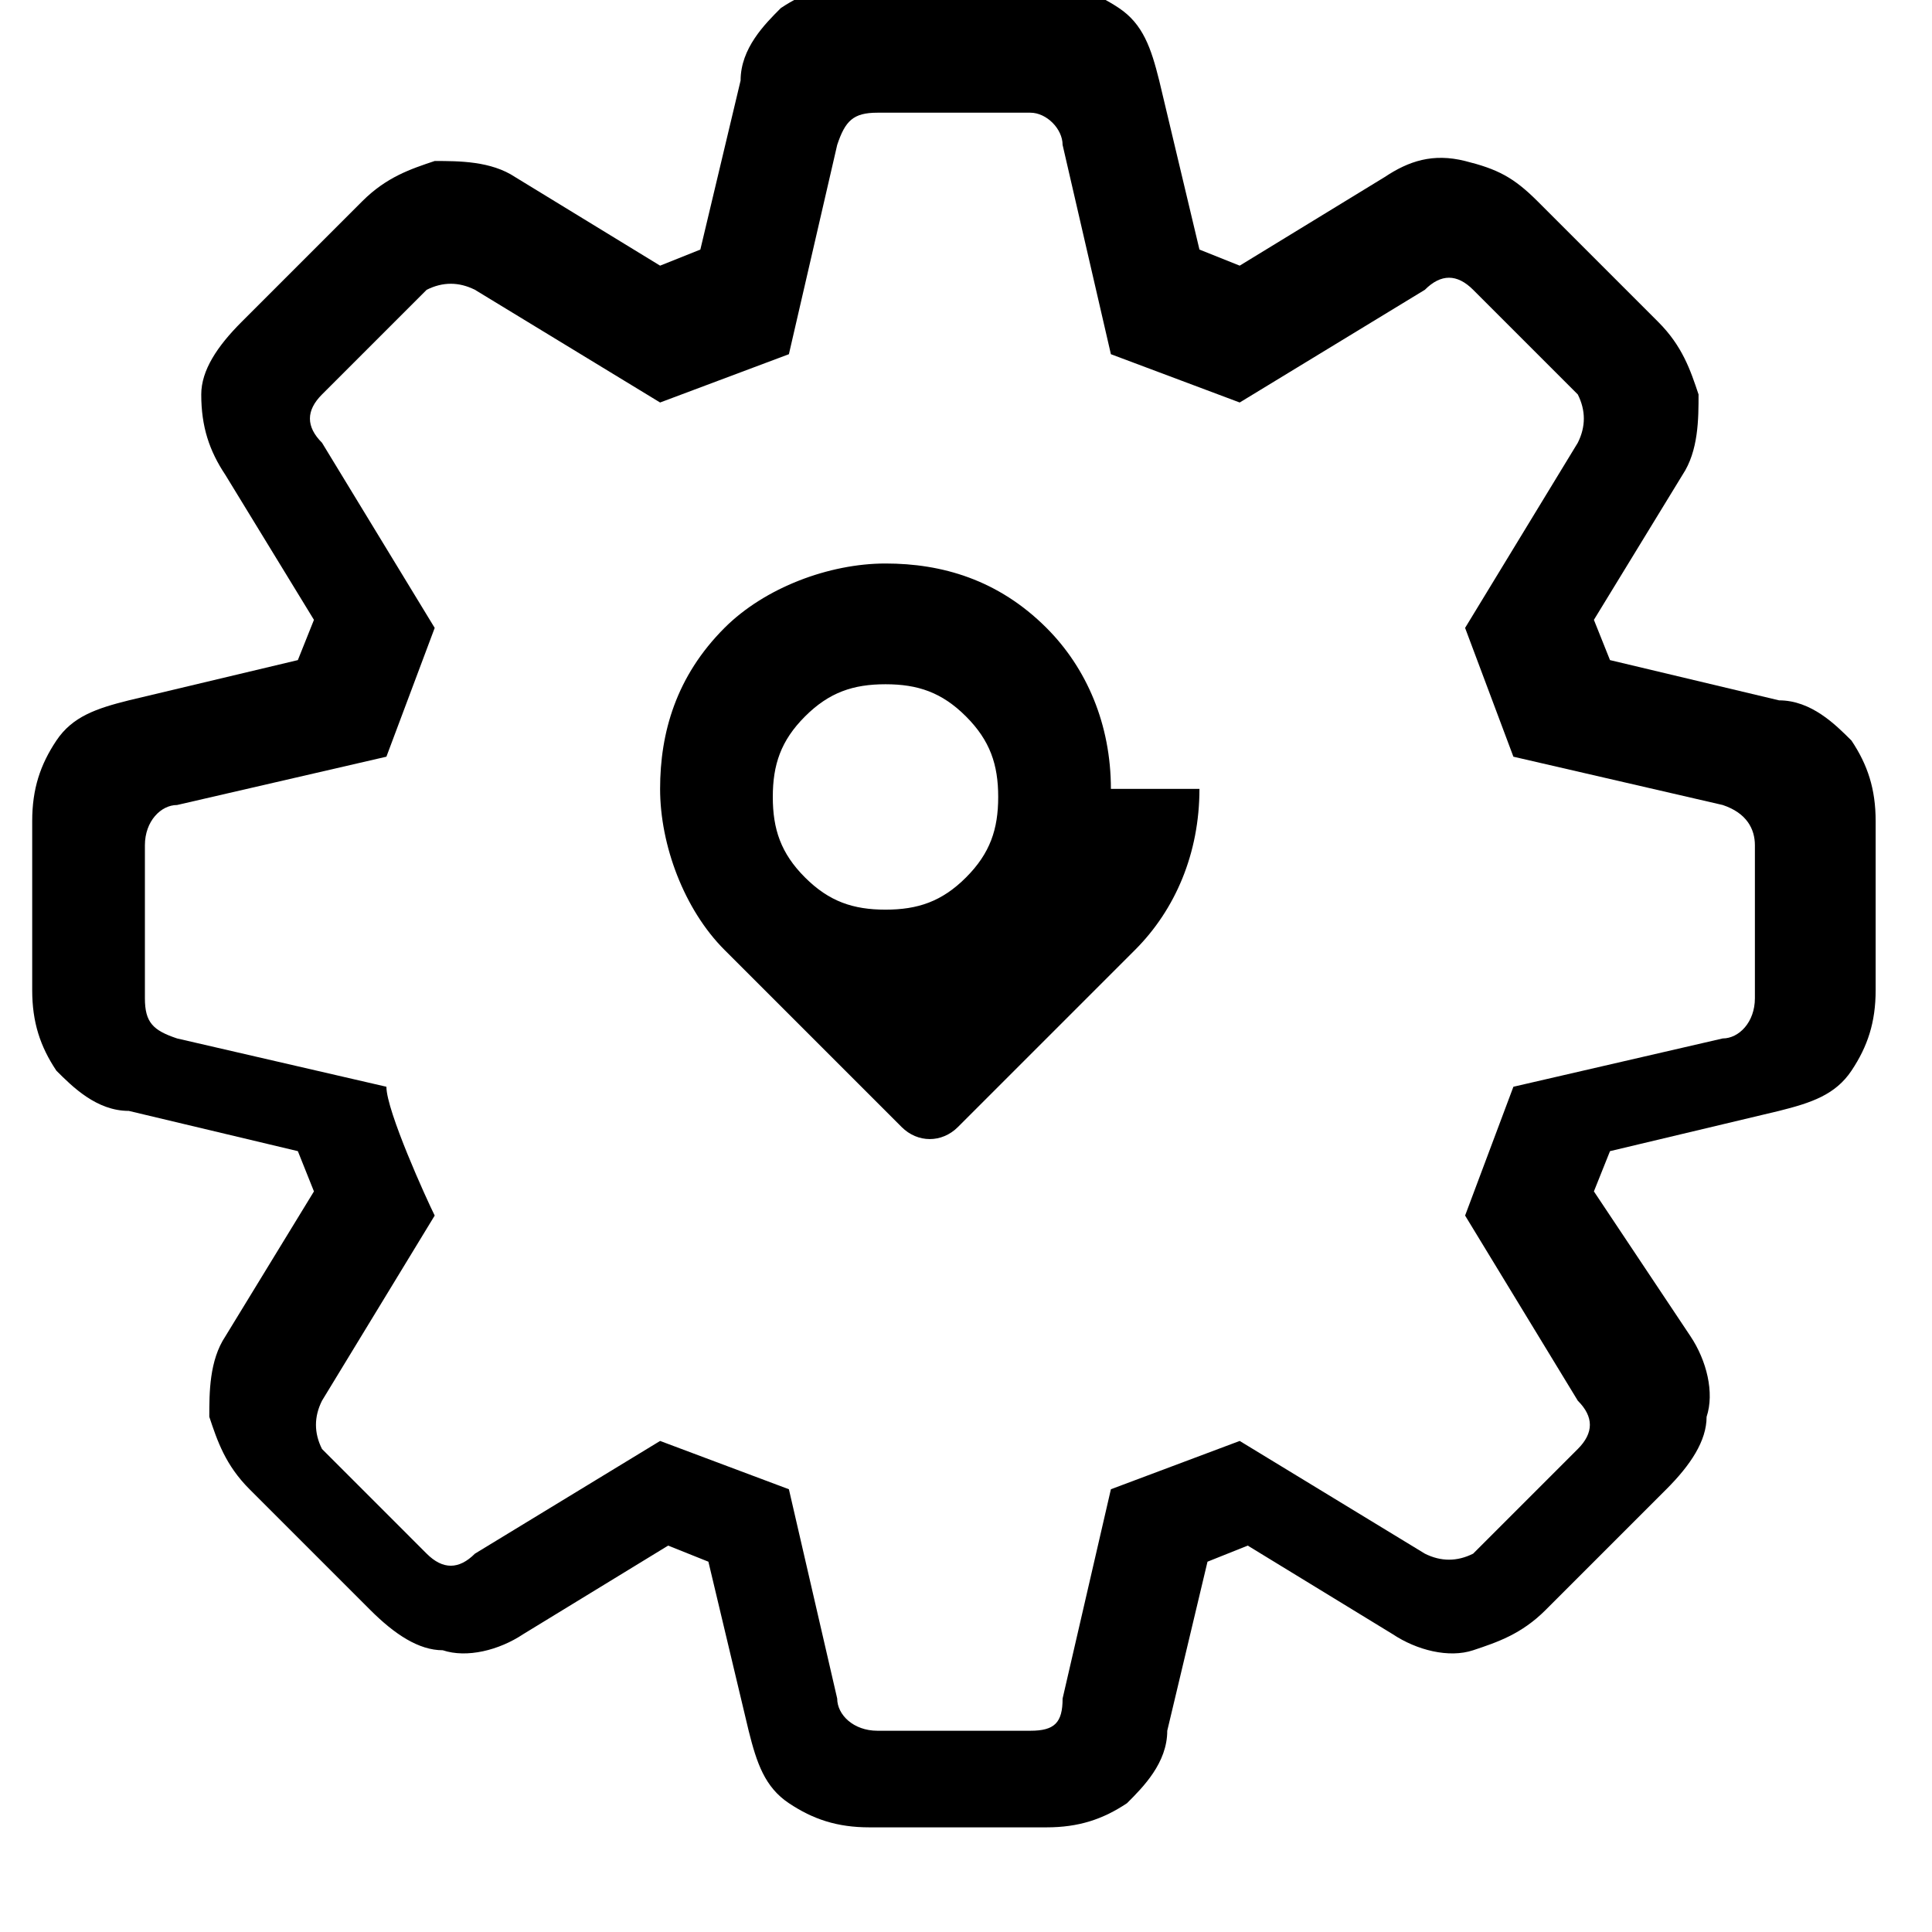
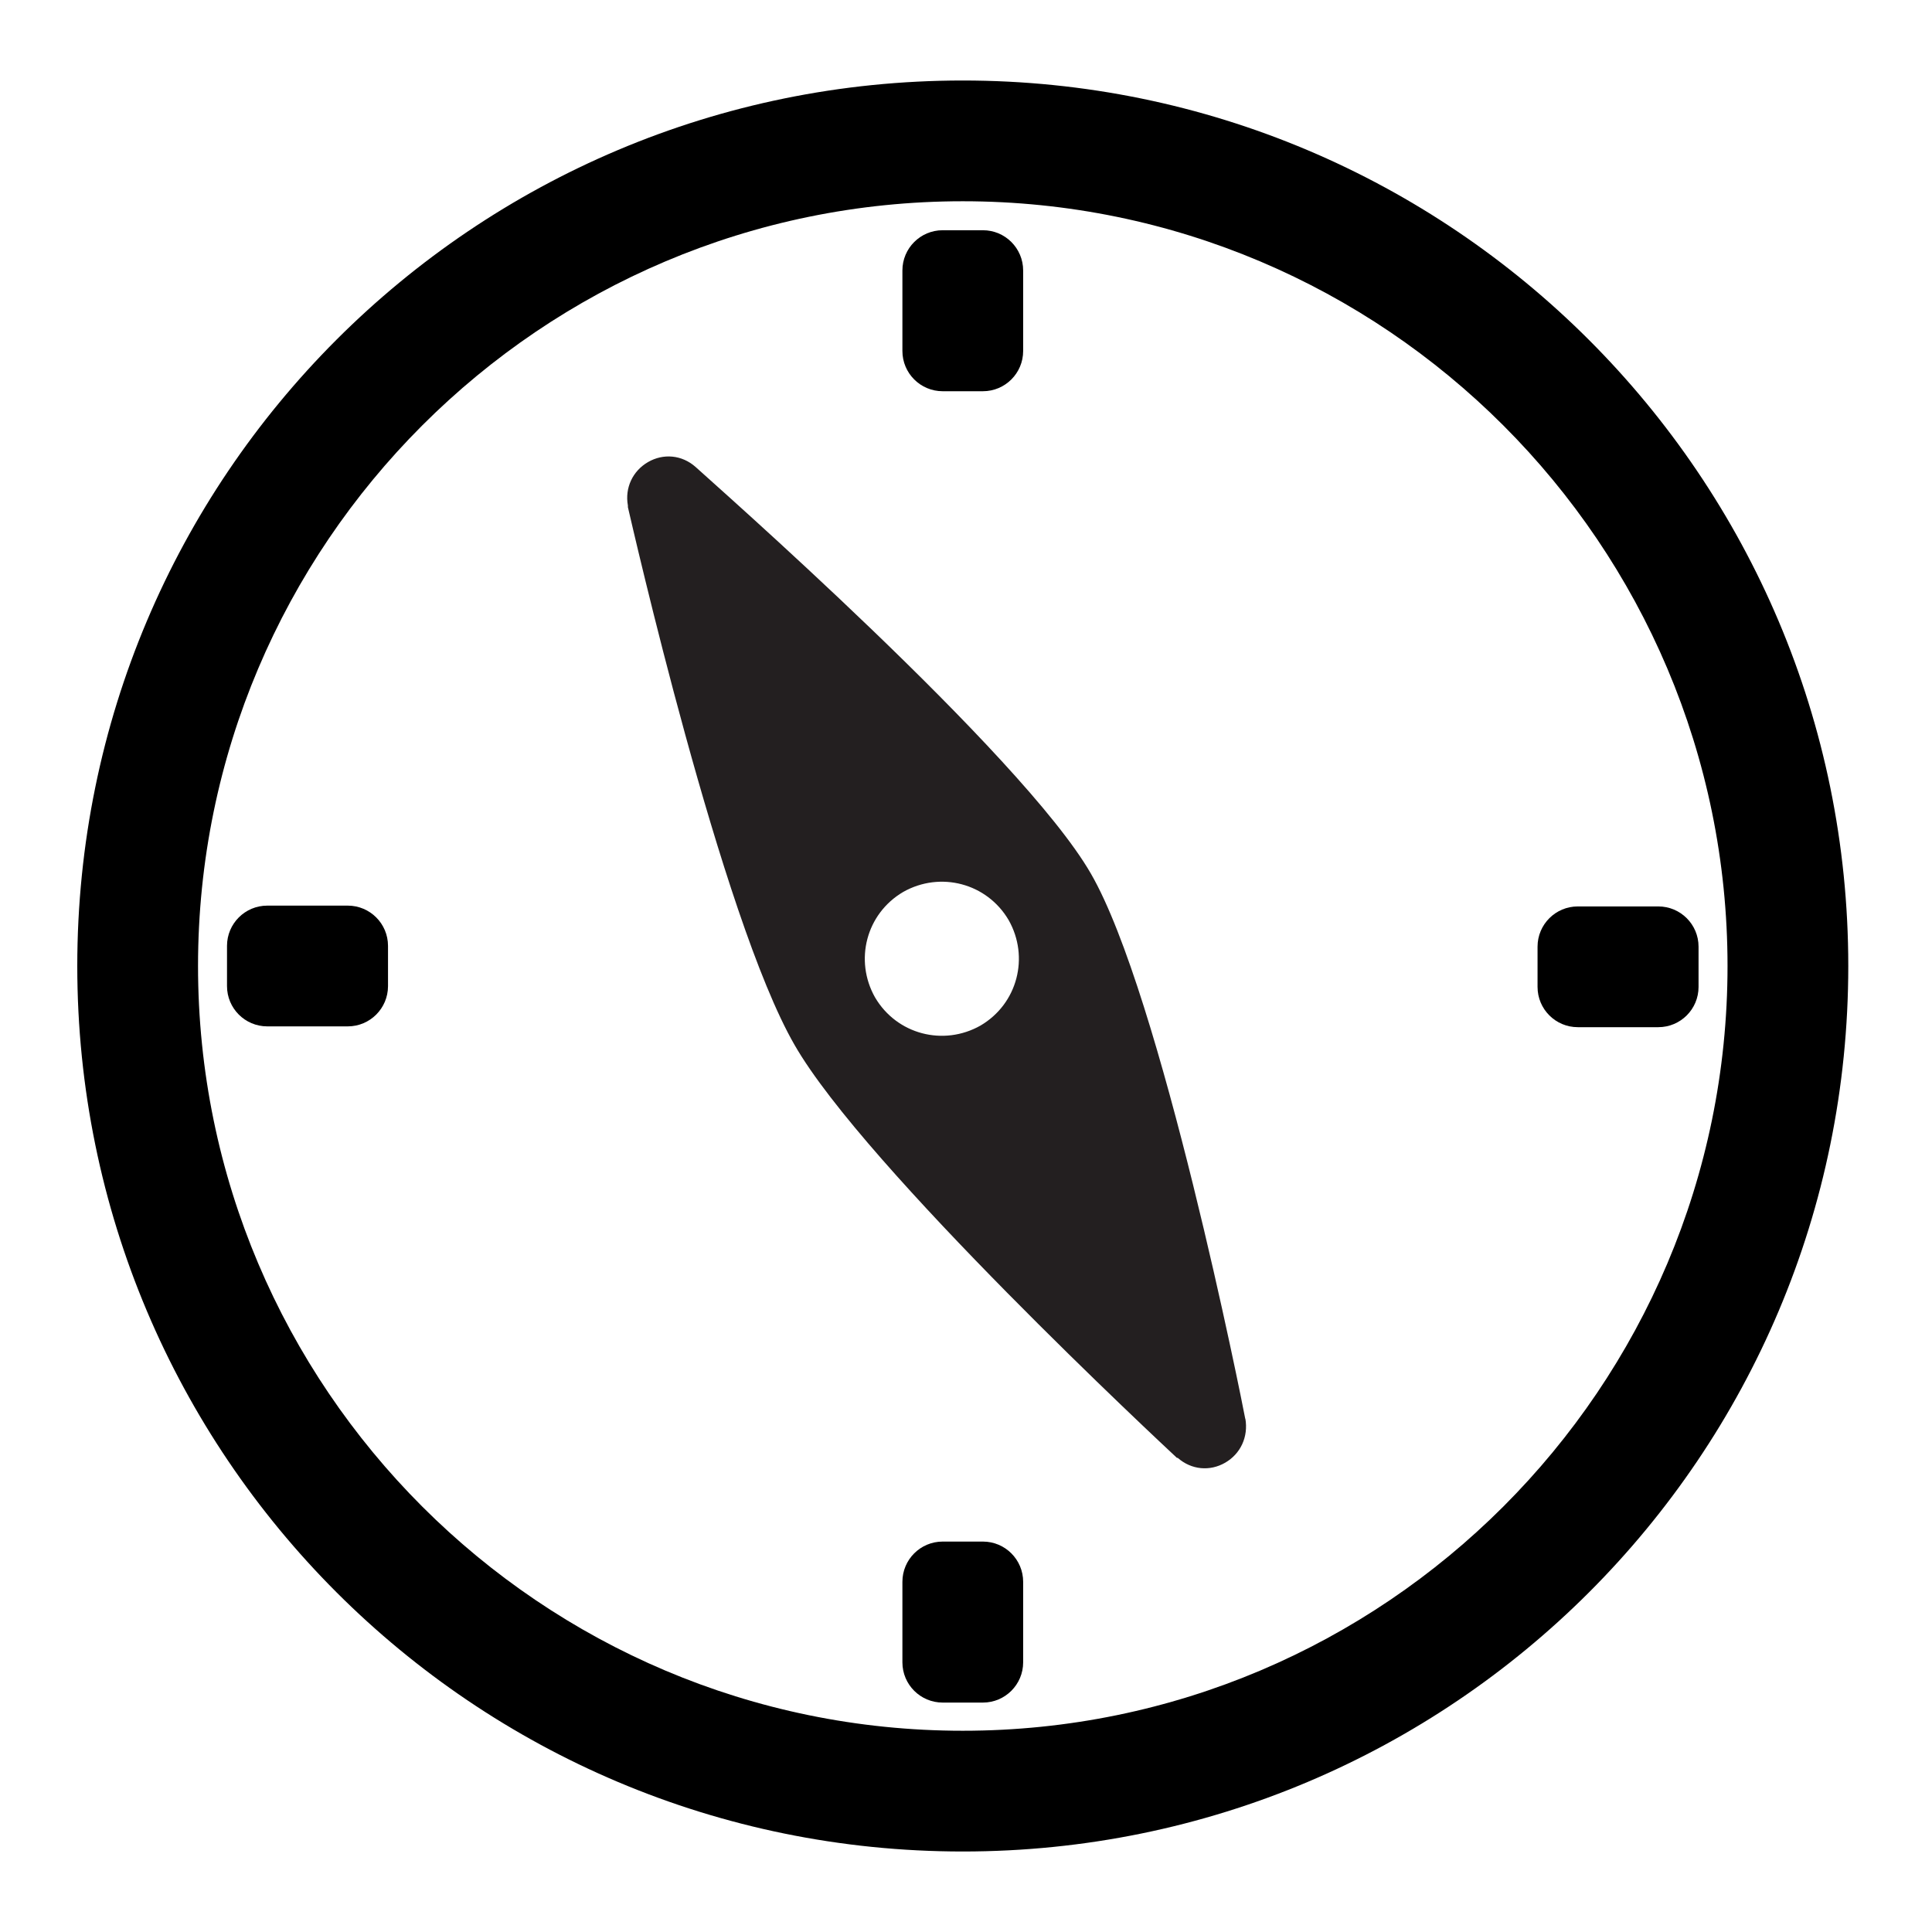
- <svg xmlns="http://www.w3.org/2000/svg" version="1.1" viewBox="0 0 24 24">
-   <g>
-     <g id="Layer_1">
-       <path d="M13.8,9.8c0-.8-.3-1.5-.8-2-.6-.6-1.3-.8-2-.8s-1.5.3-2,.8c-.6.6-.8,1.3-.8,2s.3,1.5.8,2l2.2,2.2c.2.2.5.2.7,0l2.2-2.2c.5-.5.8-1.2.8-2ZM11,11.3c-.4,0-.7-.1-1-.4s-.4-.6-.4-1,.1-.7.4-1,.6-.4,1-.4.7.1,1,.4.4.6.4,1-.1.7-.4,1-.6.4-1,.4Z" />
-       <path d="M9.8,22.4c-.3-.2-.4-.5-.5-.9l-.5-2.1-.5-.2-1.8,1.1c-.3.2-.7.3-1,.2-.3,0-.6-.2-.9-.5l-1.5-1.5c-.3-.3-.4-.6-.5-.9,0-.3,0-.7.2-1l1.1-1.8-.2-.5-2.1-.5c-.4,0-.7-.3-.9-.5-.2-.3-.3-.6-.3-1v-2.1c0-.4.1-.7.3-1,.2-.3.5-.4.9-.5l2.1-.5.2-.5-1.1-1.8c-.2-.3-.3-.6-.3-1,0-.3.2-.6.5-.9l1.5-1.5c.3-.3.6-.4.9-.5.3,0,.7,0,1,.2l1.8,1.1.5-.2.5-2.1c0-.4.3-.7.5-.9.3-.2.6-.3,1-.3h2.2c.4,0,.7.1,1,.3.3.2.4.5.5.9l.5,2.1.5.2,1.8-1.1c.3-.2.6-.3,1-.2s.6.2.9.5l1.5,1.5c.3.3.4.6.5.9,0,.3,0,.7-.2,1l-1.1,1.8.2.5,2.1.5c.4,0,.7.3.9.5.2.3.3.6.3,1v2.1c0,.4-.1.7-.3,1-.2.3-.5.4-.9.5l-2.1.5-.2.5,1.2,1.8c.2.3.3.7.2,1,0,.3-.2.6-.5.9l-1.5,1.5c-.3.3-.6.4-.9.5s-.7,0-1-.2l-1.8-1.1-.5.2-.5,2.1c0,.4-.3.7-.5.9-.3.2-.6.3-1,.3h-2.2c-.4,0-.7-.1-1-.3ZM12.8,21.5c.3,0,.4-.1.4-.4l.6-2.6,1.6-.6,2.3,1.4c.2.1.4.1.6,0l1.3-1.3c.2-.2.2-.4,0-.6l-1.4-2.3.6-1.6,2.6-.6c.2,0,.4-.2.4-.5v-1.9c0-.2-.1-.4-.4-.5l-2.6-.6-.6-1.6,1.4-2.3c.1-.2.1-.4,0-.6l-1.3-1.3c-.2-.2-.4-.2-.6,0l-2.3,1.4-1.6-.6-.6-2.6c0-.2-.2-.4-.4-.4h-1.9c-.3,0-.4.1-.5.4l-.6,2.6-1.6.6-2.3-1.4c-.2-.1-.4-.1-.6,0l-1.3,1.3c-.2.2-.2.4,0,.6l1.4,2.3-.6,1.6-2.6.6c-.2,0-.4.2-.4.5v1.9c0,.3.1.4.4.5l2.6.6c0,.3.5,1.4.6,1.6l-1.4,2.3c-.1.2-.1.4,0,.6l1.3,1.3c.2.2.4.2.6,0l2.3-1.4,1.6.6.6,2.6c0,.2.2.4.5.4h1.9Z" />
-     </g>
+ <svg xmlns="http://www.w3.org/2000/svg" viewBox="0 0 24 24">
+   <defs>
+     <style>
+       .cls-1 {
+         fill: #231f20;
+       }
+     </style>
+   </defs>
+   <g id="Layer_5" data-name="Layer 5">
+     <path d="M11.96,2.5c5.24,0,9.5,4.26,9.5,9.5s-4.26,9.5-9.5,9.5S2.46,17.24,2.46,12,6.72,2.5,11.96,2.5M11.96,1C5.88,1,.96,5.92.96,12s4.92,11,11,11,11-4.92,11-11S18.03,1,11.96,1h0Z" />
+   </g>
+   <g id="Layer_6" data-name="Layer 6">
+     <rect x="11.21" y="2.86" width="1.5" height="2" rx=".5" ry=".5" />
+     <rect x="11.21" y="19.15" width="1.5" height="2" rx=".5" ry=".5" />
+     <rect x="19.35" y="11" width="1.5" height="2" rx=".5" ry=".5" transform="translate(32.1 -8.09) rotate(90)" />
+     <rect x="3.06" y="11" width="1.5" height="2" rx=".5" ry=".5" transform="translate(15.82 8.19) rotate(90)" />
+   </g>
+   <g id="Layer_4" data-name="Layer 4">
+     <path class="cls-1" d="M15.47,17.63c-.04-.22-1.05-5.28-1.92-6.78-.86-1.49-4.75-4.9-4.91-5.05h0c-.17-.15-.4-.17-.59-.06h0c-.19.11-.29.32-.25.54v.02c.05.21,1.16,5.1,2.07,6.68.87,1.52,4.59,4.98,4.75,5.13h.01c.17.15.4.17.59.06s.29-.32.25-.55ZM12.18,12.74c-.46.26-1.04.11-1.31-.35-.26-.46-.11-1.04.35-1.31.46-.26,1.04-.11,1.31.35.26.46.11,1.04-.35,1.31Z" />
  </g>
</svg>
